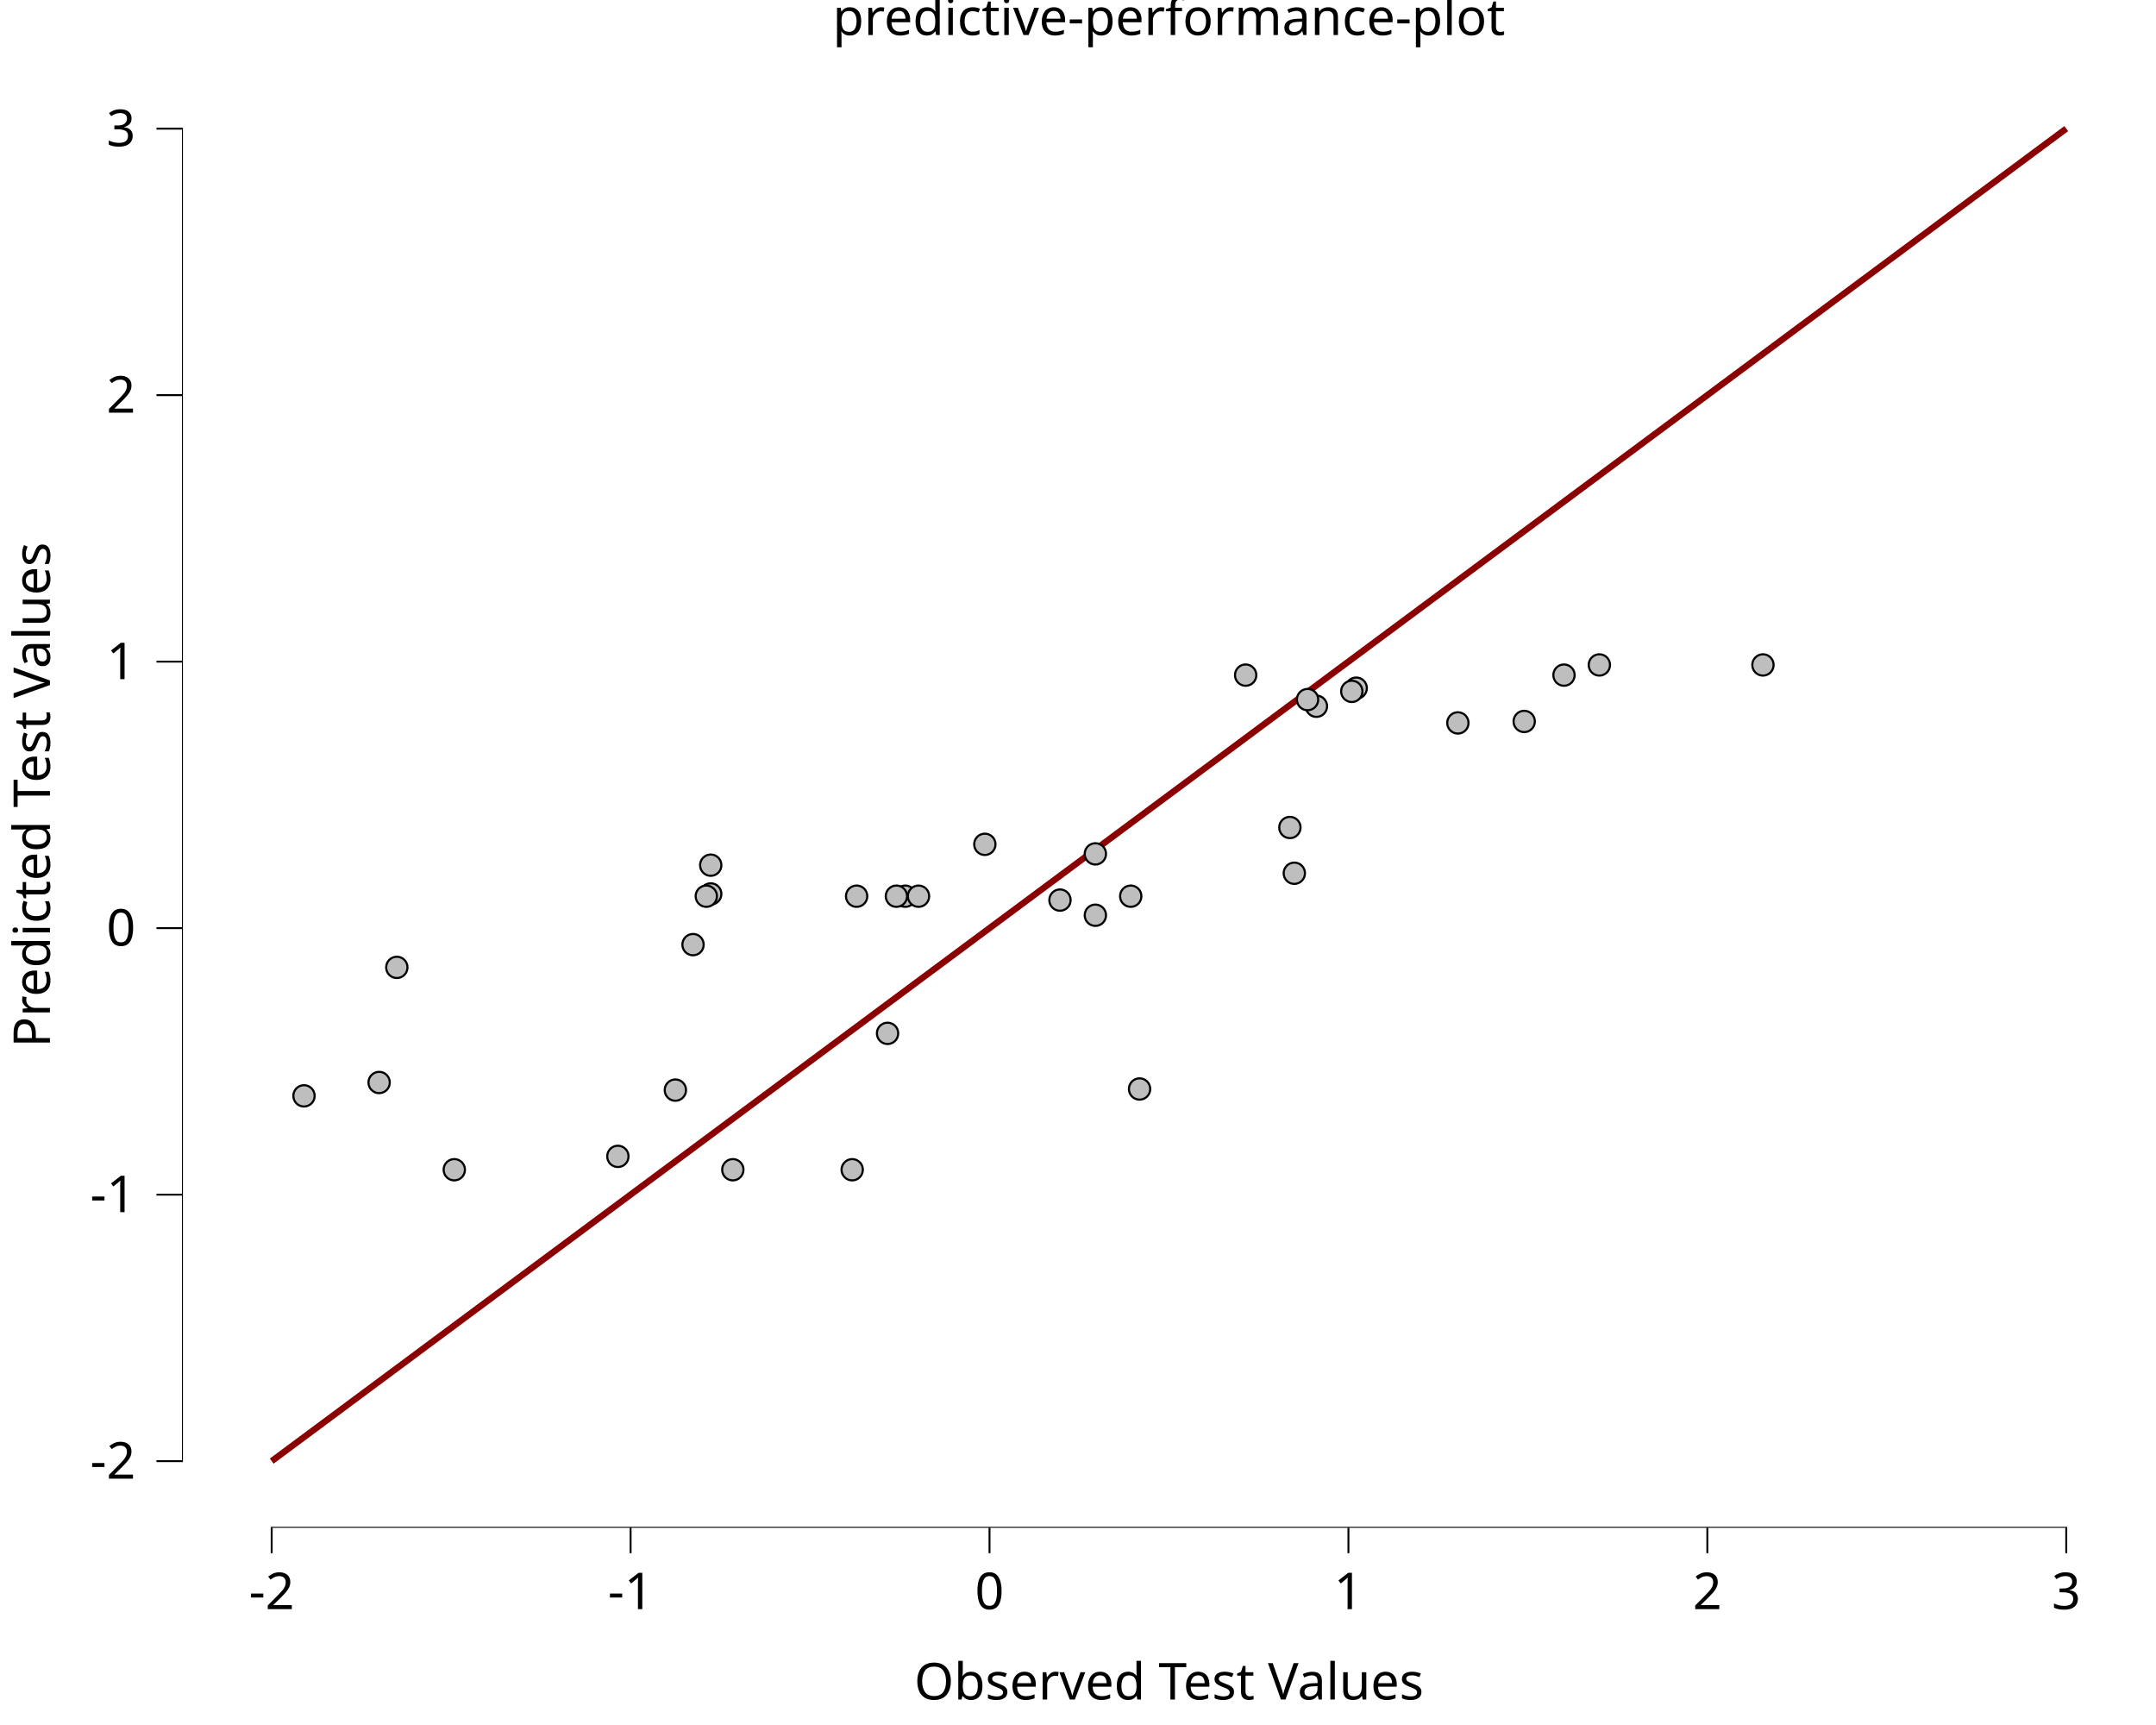
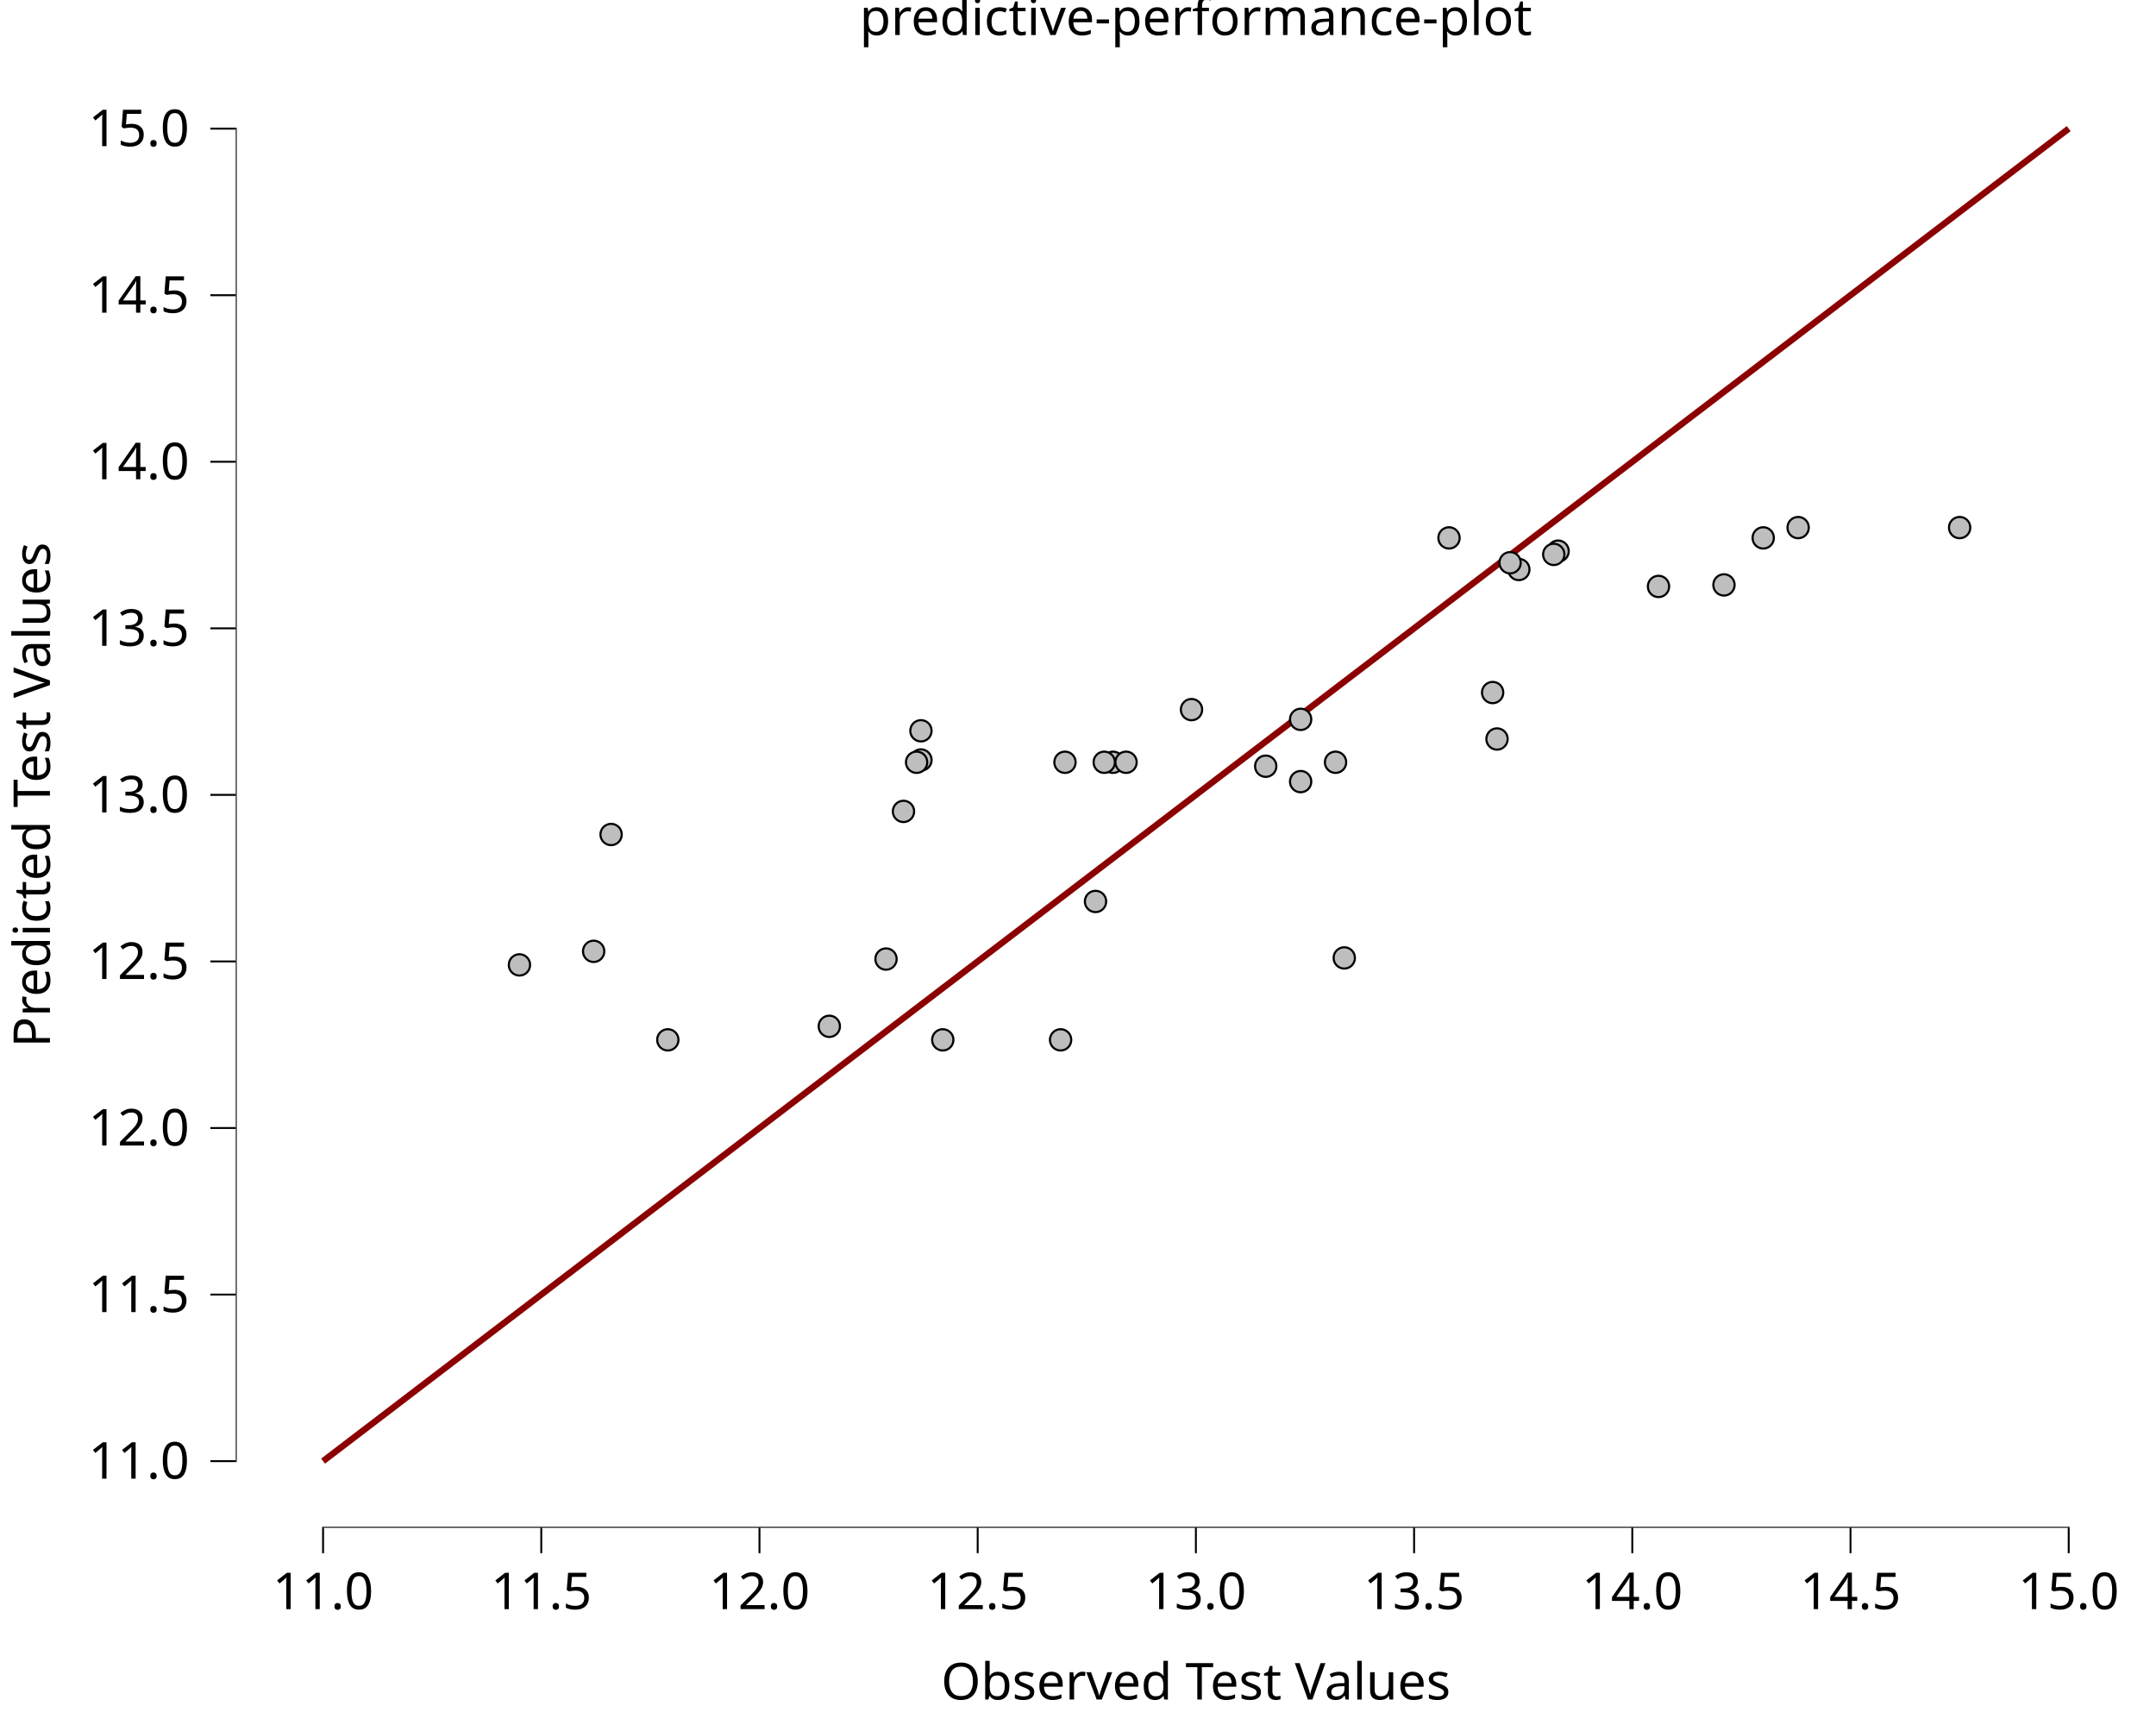
<svg xmlns="http://www.w3.org/2000/svg" class="svglite" data-engine-version="2.0" width="720.00pt" height="576.00pt" viewBox="0 0 720.00 576.00">
  <defs>
    <style type="text/css">
    .svglite line, .svglite polyline, .svglite polygon, .svglite path, .svglite rect, .svglite circle {
      fill: none;
      stroke: #000000;
      stroke-linecap: round;
      stroke-linejoin: round;
      stroke-miterlimit: 10.00;
    }
  </style>
  </defs>
  <rect width="100%" height="100%" style="stroke: none; fill: #FFFFFF;" />
  <defs>
    <clipPath id="cpMC4wMHw3MjAuMDB8MC4wMHw1NzYuMDA=">
      <rect x="0.00" y="0.00" width="720.00" height="576.00" />
    </clipPath>
  </defs>
  <g clip-path="url(#cpMC4wMHw3MjAuMDB8MC4wMHw1NzYuMDA=)">
-     <rect x="0.00" y="0.00" width="720.00" height="576.00" style="stroke-width: 10.67; stroke: none;" />
+     <rect x="-0" y="0.00" width="720.00" height="576.00" style="stroke-width: 10.67; stroke: none;" />
  </g>
  <defs>
-     <clipPath id="cpNjAuNzd8NzIwLjAwfDIwLjcxfDUxMC4xNA==">
-       <rect x="60.77" y="20.71" width="659.23" height="489.43" />
+     <clipPath id="cpNzguNzR8NzIwLjAwfDIwLjcxfDUxMC4xNA==">
+       <rect x="78.74" y="20.71" width="641.26" height="489.43" />
    </clipPath>
  </defs>
-   <g clip-path="url(#cpNjAuNzd8NzIwLjAwfDIwLjcxfDUxMC4xNA==)">
-     <rect x="60.77" y="20.71" width="659.23" height="489.43" style="stroke-width: 10.67; stroke: none;" />
-     <polyline points="90.73,487.89 690.03,42.95 " style="stroke-width: 2.13; stroke: #8B0000; stroke-linecap: butt;" />
-     <circle cx="365.80" cy="285.12" r="3.56" style="stroke-width: 0.71; fill: #BEBEBE;" />
-     <circle cx="486.86" cy="241.39" r="3.56" style="stroke-width: 0.71; fill: #BEBEBE;" />
-     <circle cx="588.74" cy="222.03" r="3.56" style="stroke-width: 0.71; fill: #BEBEBE;" />
-     <circle cx="534.11" cy="222.03" r="3.56" style="stroke-width: 0.71; fill: #BEBEBE;" />
-     <circle cx="522.30" cy="225.43" r="3.56" style="stroke-width: 0.71; fill: #BEBEBE;" />
-     <circle cx="452.91" cy="229.79" r="3.56" style="stroke-width: 0.71; fill: #BEBEBE;" />
-     <circle cx="415.99" cy="225.43" r="3.56" style="stroke-width: 0.71; fill: #BEBEBE;" />
-     <circle cx="430.76" cy="276.31" r="3.56" style="stroke-width: 0.71; fill: #BEBEBE;" />
-     <circle cx="365.80" cy="305.61" r="3.56" style="stroke-width: 0.71; fill: #BEBEBE;" />
-     <circle cx="509.01" cy="240.90" r="3.56" style="stroke-width: 0.71; fill: #BEBEBE;" />
-     <circle cx="451.43" cy="230.86" r="3.56" style="stroke-width: 0.71; fill: #BEBEBE;" />
-     <circle cx="439.62" cy="235.82" r="3.56" style="stroke-width: 0.71; fill: #BEBEBE;" />
-     <circle cx="436.66" cy="233.60" r="3.56" style="stroke-width: 0.71; fill: #BEBEBE;" />
-     <circle cx="237.35" cy="298.50" r="3.56" style="stroke-width: 0.71; fill: #BEBEBE;" />
-     <circle cx="380.56" cy="363.63" r="3.56" style="stroke-width: 0.71; fill: #BEBEBE;" />
-     <circle cx="328.89" cy="281.93" r="3.56" style="stroke-width: 0.71; fill: #BEBEBE;" />
-     <circle cx="132.52" cy="323.02" r="3.56" style="stroke-width: 0.71; fill: #BEBEBE;" />
-     <circle cx="231.44" cy="315.42" r="3.56" style="stroke-width: 0.71; fill: #BEBEBE;" />
-     <circle cx="206.34" cy="386.13" r="3.56" style="stroke-width: 0.71; fill: #BEBEBE;" />
-     <circle cx="284.59" cy="390.59" r="3.56" style="stroke-width: 0.71; fill: #BEBEBE;" />
-     <circle cx="126.61" cy="361.46" r="3.56" style="stroke-width: 0.71; fill: #BEBEBE;" />
-     <circle cx="237.35" cy="288.89" r="3.56" style="stroke-width: 0.71; fill: #BEBEBE;" />
-     <circle cx="225.54" cy="364.00" r="3.56" style="stroke-width: 0.71; fill: #BEBEBE;" />
-     <circle cx="244.73" cy="390.59" r="3.56" style="stroke-width: 0.71; fill: #BEBEBE;" />
-     <circle cx="296.40" cy="345.05" r="3.56" style="stroke-width: 0.71; fill: #BEBEBE;" />
-     <circle cx="101.52" cy="365.92" r="3.56" style="stroke-width: 0.71; fill: #BEBEBE;" />
-     <circle cx="151.71" cy="390.59" r="3.56" style="stroke-width: 0.71; fill: #BEBEBE;" />
-     <circle cx="302.31" cy="299.25" r="3.56" style="stroke-width: 0.71; fill: #BEBEBE;" />
-     <circle cx="286.07" cy="299.25" r="3.56" style="stroke-width: 0.71; fill: #BEBEBE;" />
-     <circle cx="306.74" cy="299.25" r="3.56" style="stroke-width: 0.71; fill: #BEBEBE;" />
-     <circle cx="353.98" cy="300.55" r="3.56" style="stroke-width: 0.71; fill: #BEBEBE;" />
-     <circle cx="377.61" cy="299.25" r="3.56" style="stroke-width: 0.71; fill: #BEBEBE;" />
-     <circle cx="299.36" cy="299.25" r="3.56" style="stroke-width: 0.71; fill: #BEBEBE;" />
-     <circle cx="235.87" cy="299.25" r="3.56" style="stroke-width: 0.71; fill: #BEBEBE;" />
-     <circle cx="432.24" cy="291.59" r="3.56" style="stroke-width: 0.71; fill: #BEBEBE;" />
-     <line x1="90.41" y1="510.14" x2="690.35" y2="510.14" style="stroke-width: 0.64; stroke-linecap: butt;" />
-     <line x1="60.77" y1="488.21" x2="60.77" y2="42.64" style="stroke-width: 0.64; stroke-linecap: butt;" />
-     <rect x="60.77" y="20.71" width="659.23" height="489.43" style="stroke-width: 0.00; stroke: none;" />
+   <g clip-path="url(#cpNzguNzR8NzIwLjAwfDIwLjcxfDUxMC4xNA==)">
+     <rect x="78.74" y="20.71" width="641.26" height="489.43" style="stroke-width: 10.67; stroke: none;" />
+     <polyline points="107.89,487.89 690.85,42.95 " style="stroke-width: 2.13; stroke: #8B0000; stroke-linecap: butt;" />
+     <circle cx="434.35" cy="240.20" r="3.56" style="stroke-width: 0.71; fill: #BEBEBE;" />
+     <circle cx="553.86" cy="195.82" r="3.56" style="stroke-width: 0.71; fill: #BEBEBE;" />
+     <circle cx="654.42" cy="176.17" r="3.56" style="stroke-width: 0.71; fill: #BEBEBE;" />
+     <circle cx="600.49" cy="176.17" r="3.56" style="stroke-width: 0.71; fill: #BEBEBE;" />
+     <circle cx="588.83" cy="179.61" r="3.56" style="stroke-width: 0.71; fill: #BEBEBE;" />
+     <circle cx="520.33" cy="184.04" r="3.56" style="stroke-width: 0.71; fill: #BEBEBE;" />
+     <circle cx="483.90" cy="179.61" r="3.56" style="stroke-width: 0.71; fill: #BEBEBE;" />
+     <circle cx="498.47" cy="231.25" r="3.56" style="stroke-width: 0.71; fill: #BEBEBE;" />
+     <circle cx="434.35" cy="260.99" r="3.56" style="stroke-width: 0.71; fill: #BEBEBE;" />
+     <circle cx="575.72" cy="195.31" r="3.56" style="stroke-width: 0.71; fill: #BEBEBE;" />
+     <circle cx="518.88" cy="185.12" r="3.56" style="stroke-width: 0.71; fill: #BEBEBE;" />
+     <circle cx="507.22" cy="190.16" r="3.56" style="stroke-width: 0.71; fill: #BEBEBE;" />
+     <circle cx="504.30" cy="187.91" r="3.56" style="stroke-width: 0.71; fill: #BEBEBE;" />
+     <circle cx="307.55" cy="253.77" r="3.56" style="stroke-width: 0.71; fill: #BEBEBE;" />
+     <circle cx="448.92" cy="319.86" r="3.56" style="stroke-width: 0.71; fill: #BEBEBE;" />
+     <circle cx="397.91" cy="236.95" r="3.56" style="stroke-width: 0.71; fill: #BEBEBE;" />
+     <circle cx="204.08" cy="278.65" r="3.56" style="stroke-width: 0.71; fill: #BEBEBE;" />
+     <circle cx="301.72" cy="270.94" r="3.56" style="stroke-width: 0.71; fill: #BEBEBE;" />
+     <circle cx="276.95" cy="342.70" r="3.56" style="stroke-width: 0.71; fill: #BEBEBE;" />
+     <circle cx="354.19" cy="347.22" r="3.56" style="stroke-width: 0.71; fill: #BEBEBE;" />
+     <circle cx="198.25" cy="317.66" r="3.56" style="stroke-width: 0.71; fill: #BEBEBE;" />
+     <circle cx="307.55" cy="244.02" r="3.56" style="stroke-width: 0.71; fill: #BEBEBE;" />
+     <circle cx="295.89" cy="320.24" r="3.56" style="stroke-width: 0.71; fill: #BEBEBE;" />
+     <circle cx="314.84" cy="347.22" r="3.56" style="stroke-width: 0.71; fill: #BEBEBE;" />
+     <circle cx="365.85" cy="301.01" r="3.56" style="stroke-width: 0.71; fill: #BEBEBE;" />
+     <circle cx="173.47" cy="322.19" r="3.56" style="stroke-width: 0.71; fill: #BEBEBE;" />
+     <circle cx="223.02" cy="347.22" r="3.56" style="stroke-width: 0.71; fill: #BEBEBE;" />
+     <circle cx="371.68" cy="254.53" r="3.56" style="stroke-width: 0.71; fill: #BEBEBE;" />
+     <circle cx="355.65" cy="254.53" r="3.56" style="stroke-width: 0.71; fill: #BEBEBE;" />
+     <circle cx="376.05" cy="254.53" r="3.56" style="stroke-width: 0.71; fill: #BEBEBE;" />
+     <circle cx="422.69" cy="255.85" r="3.56" style="stroke-width: 0.71; fill: #BEBEBE;" />
+     <circle cx="446.01" cy="254.53" r="3.56" style="stroke-width: 0.71; fill: #BEBEBE;" />
+     <circle cx="368.76" cy="254.53" r="3.56" style="stroke-width: 0.71; fill: #BEBEBE;" />
+     <circle cx="306.10" cy="254.53" r="3.56" style="stroke-width: 0.71; fill: #BEBEBE;" />
+     <circle cx="499.93" cy="246.76" r="3.56" style="stroke-width: 0.71; fill: #BEBEBE;" />
+     <line x1="107.57" y1="510.14" x2="691.17" y2="510.14" style="stroke-width: 0.64; stroke-linecap: butt;" />
+     <line x1="78.74" y1="488.21" x2="78.74" y2="42.64" style="stroke-width: 0.64; stroke-linecap: butt;" />
+     <rect x="78.74" y="20.71" width="641.26" height="489.43" style="stroke-width: 0.00; stroke: none;" />
  </g>
  <g clip-path="url(#cpMC4wMHw3MjAuMDB8MC4wMHw1NzYuMDA=)">
-     <polyline points="60.77,510.14 60.77,20.71 " style="stroke-width: 0.00; stroke: none; stroke-linecap: butt;" />
-     <text x="45.29" y="493.74" text-anchor="end" style="font-size: 17.00px; font-family: sans;" textLength="15.12px" lengthAdjust="spacingAndGlyphs">-2</text>
-     <text x="45.29" y="404.75" text-anchor="end" style="font-size: 17.00px; font-family: sans;" textLength="15.12px" lengthAdjust="spacingAndGlyphs">-1</text>
-     <text x="45.29" y="315.77" text-anchor="end" style="font-size: 17.00px; font-family: sans;" textLength="9.46px" lengthAdjust="spacingAndGlyphs">0</text>
-     <text x="45.29" y="226.78" text-anchor="end" style="font-size: 17.00px; font-family: sans;" textLength="9.46px" lengthAdjust="spacingAndGlyphs">1</text>
-     <text x="45.29" y="137.79" text-anchor="end" style="font-size: 17.00px; font-family: sans;" textLength="9.46px" lengthAdjust="spacingAndGlyphs">2</text>
-     <text x="45.29" y="48.80" text-anchor="end" style="font-size: 17.00px; font-family: sans;" textLength="9.46px" lengthAdjust="spacingAndGlyphs">3</text>
-     <polyline points="52.26,487.89 60.77,487.89 " style="stroke-width: 0.64; stroke-linecap: butt;" />
-     <polyline points="52.26,398.91 60.77,398.91 " style="stroke-width: 0.64; stroke-linecap: butt;" />
-     <polyline points="52.26,309.92 60.77,309.92 " style="stroke-width: 0.64; stroke-linecap: butt;" />
-     <polyline points="52.26,220.93 60.77,220.93 " style="stroke-width: 0.64; stroke-linecap: butt;" />
-     <polyline points="52.26,131.94 60.77,131.94 " style="stroke-width: 0.64; stroke-linecap: butt;" />
-     <polyline points="52.26,42.95 60.77,42.95 " style="stroke-width: 0.64; stroke-linecap: butt;" />
-     <polyline points="60.77,510.14 720.00,510.14 " style="stroke-width: 0.00; stroke: none; stroke-linecap: butt;" />
-     <polyline points="90.73,518.64 90.73,510.14 " style="stroke-width: 0.64; stroke-linecap: butt;" />
-     <polyline points="210.59,518.64 210.59,510.14 " style="stroke-width: 0.64; stroke-linecap: butt;" />
-     <polyline points="330.45,518.64 330.45,510.14 " style="stroke-width: 0.64; stroke-linecap: butt;" />
-     <polyline points="450.31,518.64 450.31,510.14 " style="stroke-width: 0.64; stroke-linecap: butt;" />
-     <polyline points="570.17,518.64 570.17,510.14 " style="stroke-width: 0.64; stroke-linecap: butt;" />
-     <polyline points="690.03,518.64 690.03,510.14 " style="stroke-width: 0.64; stroke-linecap: butt;" />
-     <text x="90.73" y="537.32" text-anchor="middle" style="font-size: 17.00px; font-family: sans;" textLength="15.12px" lengthAdjust="spacingAndGlyphs">-2</text>
-     <text x="210.59" y="537.32" text-anchor="middle" style="font-size: 17.00px; font-family: sans;" textLength="15.12px" lengthAdjust="spacingAndGlyphs">-1</text>
-     <text x="330.45" y="537.32" text-anchor="middle" style="font-size: 17.00px; font-family: sans;" textLength="9.46px" lengthAdjust="spacingAndGlyphs">0</text>
-     <text x="450.31" y="537.32" text-anchor="middle" style="font-size: 17.00px; font-family: sans;" textLength="9.46px" lengthAdjust="spacingAndGlyphs">1</text>
-     <text x="570.17" y="537.32" text-anchor="middle" style="font-size: 17.00px; font-family: sans;" textLength="9.46px" lengthAdjust="spacingAndGlyphs">2</text>
-     <text x="690.03" y="537.32" text-anchor="middle" style="font-size: 17.00px; font-family: sans;" textLength="9.46px" lengthAdjust="spacingAndGlyphs">3</text>
-     <text x="390.38" y="567.49" text-anchor="middle" style="font-size: 17.00px; font-family: sans;" textLength="168.23px" lengthAdjust="spacingAndGlyphs">Observed Test Values</text>
+     <polyline points="78.74,510.14 78.74,20.71 " style="stroke-width: 0.00; stroke: none; stroke-linecap: butt;" />
+     <text x="63.26" y="493.74" text-anchor="end" style="font-size: 17.00px; font-family: sans;" textLength="33.09px" lengthAdjust="spacingAndGlyphs">11.0</text>
+     <text x="63.26" y="438.13" text-anchor="end" style="font-size: 17.00px; font-family: sans;" textLength="33.09px" lengthAdjust="spacingAndGlyphs">11.5</text>
+     <text x="63.26" y="382.51" text-anchor="end" style="font-size: 17.00px; font-family: sans;" textLength="33.09px" lengthAdjust="spacingAndGlyphs">12.0</text>
+     <text x="63.26" y="326.89" text-anchor="end" style="font-size: 17.00px; font-family: sans;" textLength="33.09px" lengthAdjust="spacingAndGlyphs">12.5</text>
+     <text x="63.26" y="271.27" text-anchor="end" style="font-size: 17.00px; font-family: sans;" textLength="33.09px" lengthAdjust="spacingAndGlyphs">13.0</text>
+     <text x="63.26" y="215.66" text-anchor="end" style="font-size: 17.00px; font-family: sans;" textLength="33.09px" lengthAdjust="spacingAndGlyphs">13.5</text>
+     <text x="63.26" y="160.04" text-anchor="end" style="font-size: 17.00px; font-family: sans;" textLength="33.09px" lengthAdjust="spacingAndGlyphs">14.0</text>
+     <text x="63.26" y="104.42" text-anchor="end" style="font-size: 17.00px; font-family: sans;" textLength="33.09px" lengthAdjust="spacingAndGlyphs">14.5</text>
+     <text x="63.26" y="48.80" text-anchor="end" style="font-size: 17.00px; font-family: sans;" textLength="33.09px" lengthAdjust="spacingAndGlyphs">15.0</text>
+     <polyline points="70.24,487.89 78.74,487.89 " style="stroke-width: 0.64; stroke-linecap: butt;" />
+     <polyline points="70.24,432.28 78.74,432.28 " style="stroke-width: 0.64; stroke-linecap: butt;" />
+     <polyline points="70.24,376.66 78.74,376.66 " style="stroke-width: 0.64; stroke-linecap: butt;" />
+     <polyline points="70.24,321.04 78.74,321.04 " style="stroke-width: 0.64; stroke-linecap: butt;" />
+     <polyline points="70.24,265.42 78.74,265.42 " style="stroke-width: 0.64; stroke-linecap: butt;" />
+     <polyline points="70.24,209.81 78.74,209.81 " style="stroke-width: 0.64; stroke-linecap: butt;" />
+     <polyline points="70.24,154.19 78.74,154.19 " style="stroke-width: 0.64; stroke-linecap: butt;" />
+     <polyline points="70.24,98.57 78.74,98.57 " style="stroke-width: 0.64; stroke-linecap: butt;" />
+     <polyline points="70.24,42.95 78.74,42.95 " style="stroke-width: 0.64; stroke-linecap: butt;" />
+     <polyline points="78.74,510.14 720.00,510.14 " style="stroke-width: 0.00; stroke: none; stroke-linecap: butt;" />
+     <polyline points="107.89,518.64 107.89,510.14 " style="stroke-width: 0.64; stroke-linecap: butt;" />
+     <polyline points="180.76,518.64 180.76,510.14 " style="stroke-width: 0.64; stroke-linecap: butt;" />
+     <polyline points="253.63,518.64 253.63,510.14 " style="stroke-width: 0.64; stroke-linecap: butt;" />
+     <polyline points="326.50,518.64 326.50,510.14 " style="stroke-width: 0.64; stroke-linecap: butt;" />
+     <polyline points="399.37,518.64 399.37,510.14 " style="stroke-width: 0.64; stroke-linecap: butt;" />
+     <polyline points="472.24,518.64 472.24,510.14 " style="stroke-width: 0.64; stroke-linecap: butt;" />
+     <polyline points="545.11,518.64 545.11,510.14 " style="stroke-width: 0.64; stroke-linecap: butt;" />
+     <polyline points="617.98,518.64 617.98,510.14 " style="stroke-width: 0.64; stroke-linecap: butt;" />
+     <polyline points="690.85,518.64 690.85,510.14 " style="stroke-width: 0.64; stroke-linecap: butt;" />
+     <text x="107.89" y="537.32" text-anchor="middle" style="font-size: 17.00px; font-family: sans;" textLength="33.09px" lengthAdjust="spacingAndGlyphs">11.0</text>
+     <text x="180.76" y="537.32" text-anchor="middle" style="font-size: 17.00px; font-family: sans;" textLength="33.09px" lengthAdjust="spacingAndGlyphs">11.5</text>
+     <text x="253.63" y="537.32" text-anchor="middle" style="font-size: 17.00px; font-family: sans;" textLength="33.09px" lengthAdjust="spacingAndGlyphs">12.0</text>
+     <text x="326.50" y="537.32" text-anchor="middle" style="font-size: 17.00px; font-family: sans;" textLength="33.09px" lengthAdjust="spacingAndGlyphs">12.5</text>
+     <text x="399.37" y="537.32" text-anchor="middle" style="font-size: 17.00px; font-family: sans;" textLength="33.09px" lengthAdjust="spacingAndGlyphs">13.0</text>
+     <text x="472.24" y="537.32" text-anchor="middle" style="font-size: 17.00px; font-family: sans;" textLength="33.09px" lengthAdjust="spacingAndGlyphs">13.5</text>
+     <text x="545.11" y="537.32" text-anchor="middle" style="font-size: 17.00px; font-family: sans;" textLength="33.09px" lengthAdjust="spacingAndGlyphs">14.0</text>
+     <text x="617.98" y="537.32" text-anchor="middle" style="font-size: 17.00px; font-family: sans;" textLength="33.09px" lengthAdjust="spacingAndGlyphs">14.5</text>
+     <text x="690.85" y="537.32" text-anchor="middle" style="font-size: 17.00px; font-family: sans;" textLength="33.09px" lengthAdjust="spacingAndGlyphs">15.0</text>
+     <text x="399.37" y="567.49" text-anchor="middle" style="font-size: 17.00px; font-family: sans;" textLength="168.23px" lengthAdjust="spacingAndGlyphs">Observed Test Values</text>
    <text transform="translate(16.68,265.42) rotate(-90)" text-anchor="middle" style="font-size: 17.00px; font-family: sans;" textLength="166.33px" lengthAdjust="spacingAndGlyphs">Predicted Test Values</text>
-     <text x="390.38" y="11.70" text-anchor="middle" style="font-size: 17.00px; font-family: sans;" textLength="206.95px" lengthAdjust="spacingAndGlyphs">predictive-performance-plot</text>
+     <text x="399.37" y="11.70" text-anchor="middle" style="font-size: 17.00px; font-family: sans;" textLength="206.95px" lengthAdjust="spacingAndGlyphs">predictive-performance-plot</text>
  </g>
</svg>
